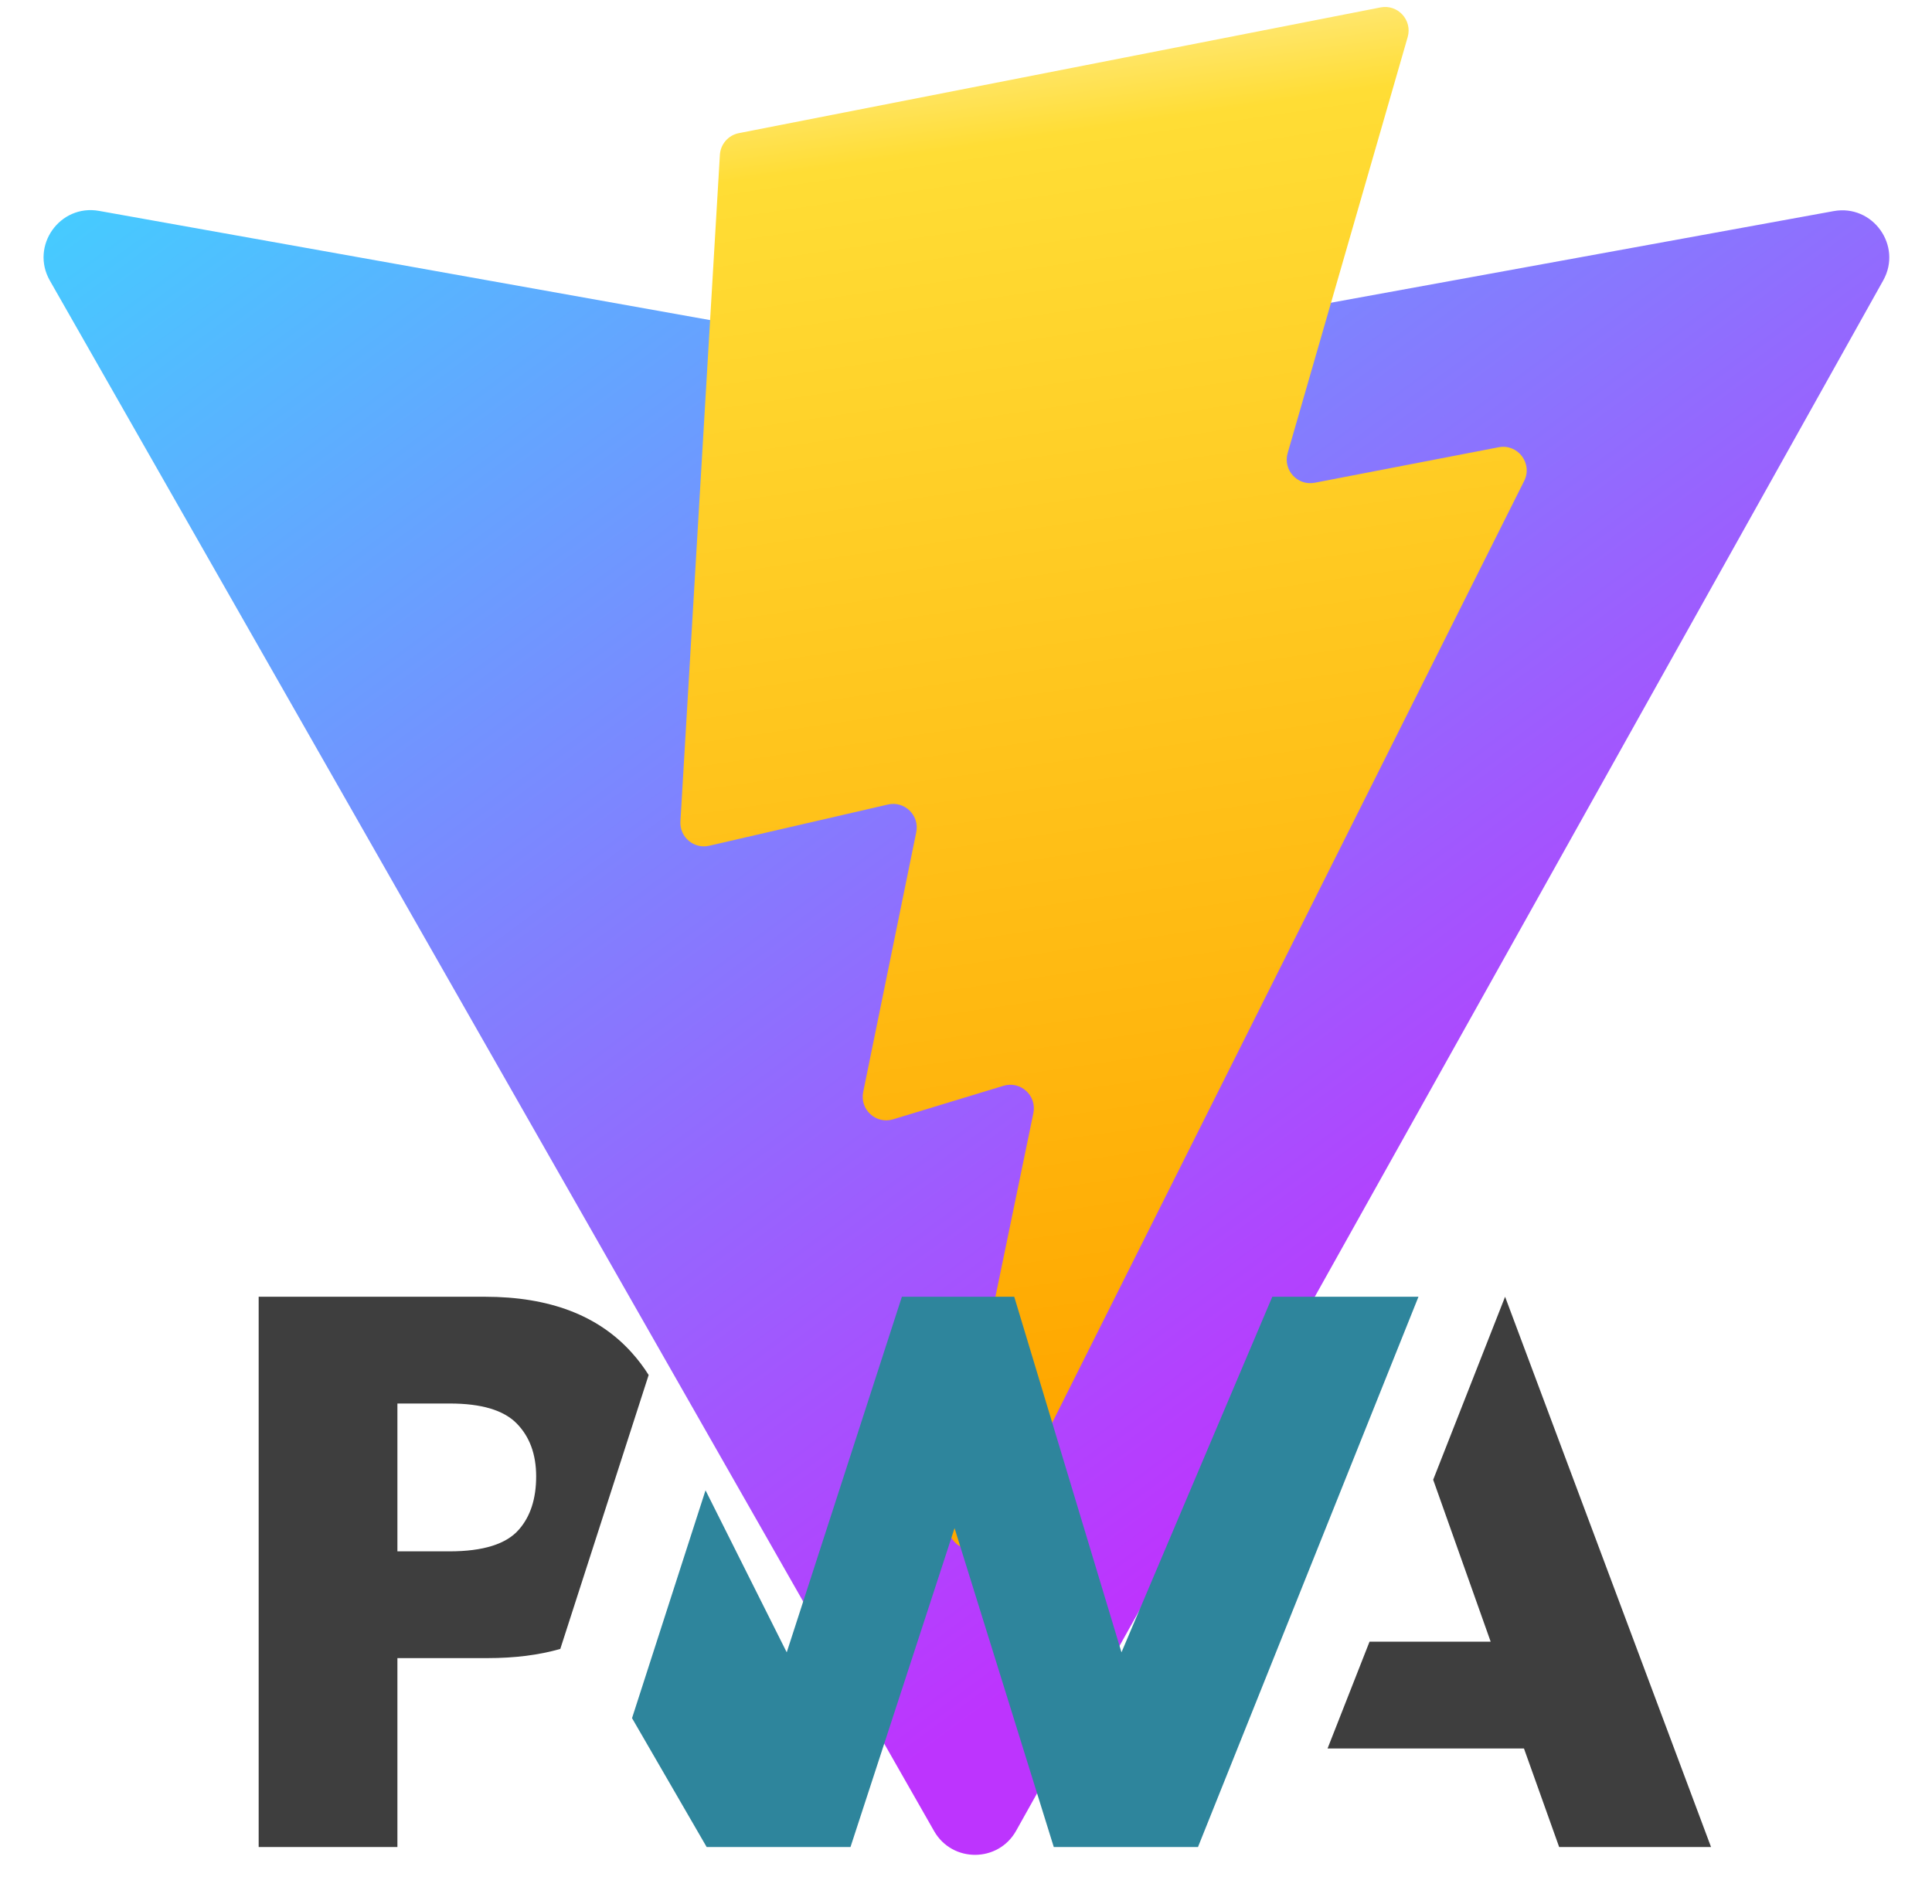
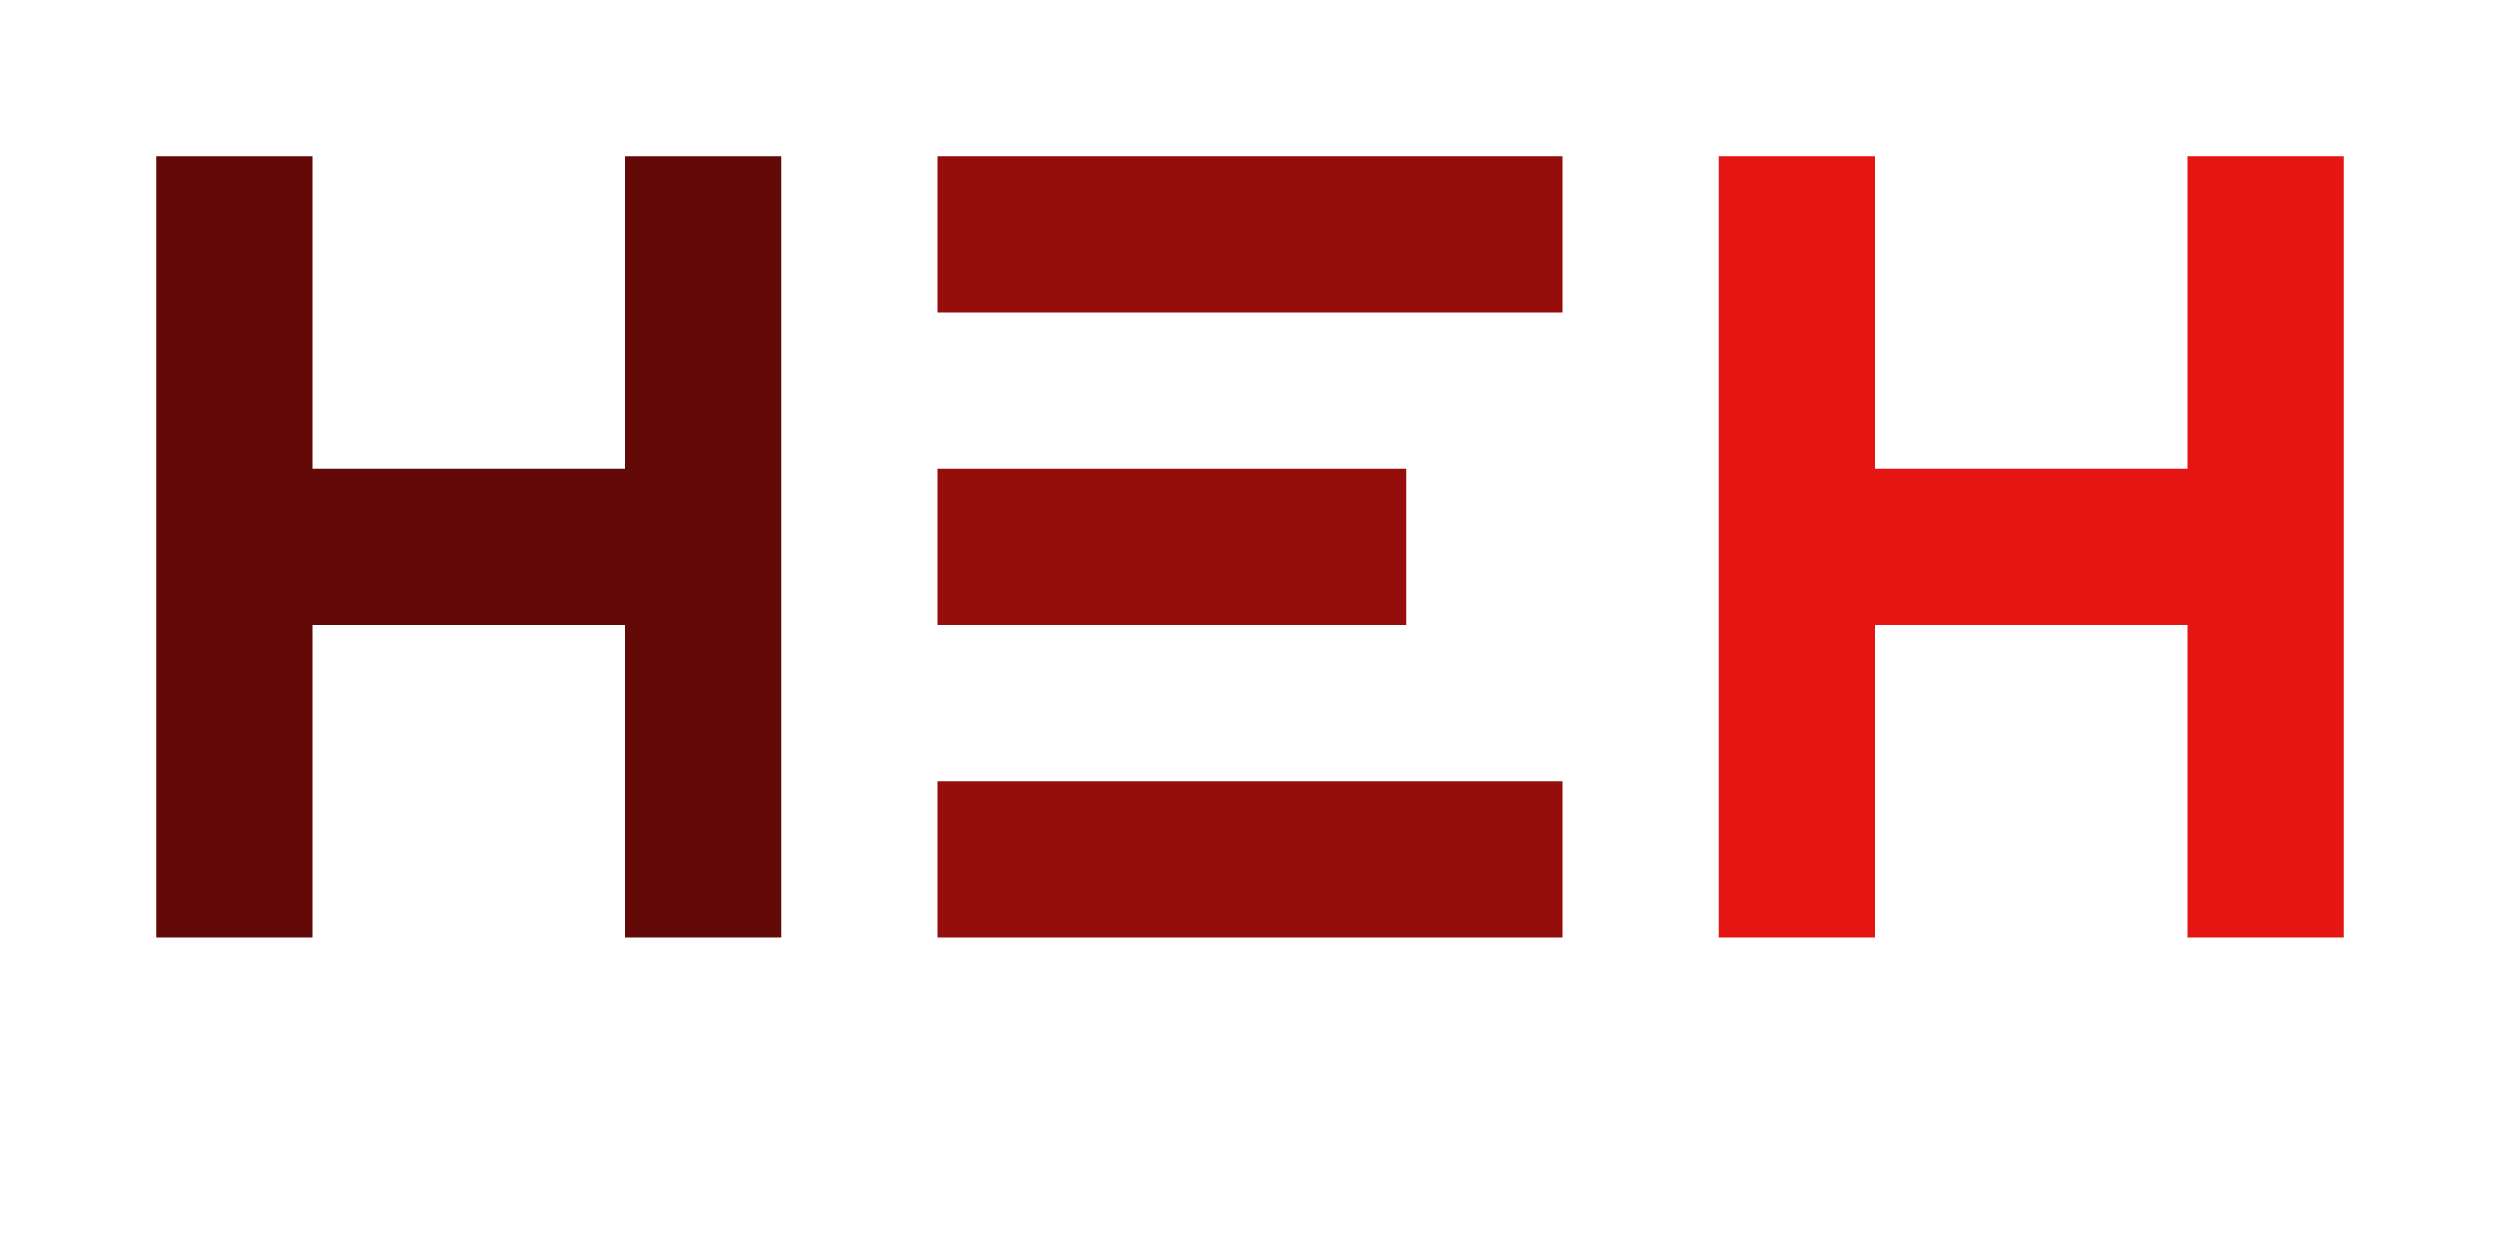
- <svg xmlns="http://www.w3.org/2000/svg" width="410" height="404" viewBox="0 0 410 404" fill="none" version="1.1" id="svg20">
-   <path d="M399.641 59.525L215.643 388.545C211.844 395.338 202.084 395.378 198.228 388.618L10.582 59.556C6.381 52.19 12.68 43.267 21.028 44.759L205.223 77.682C206.398 77.892 207.601 77.89 208.776 77.676L389.119 44.806C397.439 43.289 403.768 52.143 399.641 59.525Z" fill="url(#paint0_linear)" id="path2" />
-   <defs id="defs18">
-     <linearGradient id="paint0_linear" x1="6" y1="33" x2="235" y2="344" gradientUnits="userSpaceOnUse">
-       <stop stop-color="#41D1FF" id="stop6" />
-       <stop offset="1" stop-color="#BD34FE" id="stop8" />
-     </linearGradient>
-     <linearGradient id="paint1_linear" x1="194.651" y1="8.818" x2="236.076" y2="292.989" gradientUnits="userSpaceOnUse">
-       <stop stop-color="#FFEA83" id="stop11" />
-       <stop offset="0.083" stop-color="#FFDD35" id="stop13" />
-       <stop offset="1" stop-color="#FFA800" id="stop15" />
-     </linearGradient>
-   </defs>
-   <path d="M292.965 1.574L156.801 28.255C154.563 28.694 152.906 30.59 152.771 32.866L144.395 174.33C144.198 177.662 147.258 180.248 150.51 179.498L188.42 170.749C191.967 169.931 195.172 173.055 194.443 176.622L183.18 231.775C182.422 235.487 185.907 238.661 189.532 237.56L212.947 230.446C216.577 229.344 220.065 232.527 219.297 236.242L201.398 322.875C200.278 328.294 207.486 331.249 210.492 326.603L212.5 323.5L323.454 102.072C325.312 98.365 322.108 94.137 318.036 94.923L279.014 102.454C275.347 103.161 272.227 99.746 273.262 96.158L298.731 7.867C299.767 4.273 296.636 0.855 292.965 1.574Z" fill="url(#paint1_linear)" id="path4" />
-   <g id="layer1">
-     <g id="g8" transform="matrix(0.1578966,0,0,0.1589033,54.89293,275.2164)">
-       <path fill="#3d3d3d" fill-opacity="1" stroke-width="0.2" stroke-linejoin="round" d="m 1436.62,603.304 56.39,-142.599 h 162.82 L 1578.56,244.39 1675.2,5.28336e-4 1952,734.933 h -204.13 l -47.3,-131.629 z" id="path2-1" style="fill:#3e3e3e;fill-opacity:1" />
-       <path fill="#5a0fc8" fill-opacity="1" stroke-width="0.2" stroke-linejoin="round" d="M 1262.47,734.935 1558.79,0.002 1362.34,0.003 1159.64,474.933 1015.5,0.004 H 864.499 L 709.731,474.933 600.585,258.517 501.812,562.819 602.096,734.935 h 193.331 l 139.857,-425.91 133.346,425.91 z" id="path4-4" style="fill:#2e859c;fill-opacity:1" />
-       <path fill="#3d3d3d" fill-opacity="1" stroke-width="0.2" stroke-linejoin="round" d="m 186.476,482.643 h 121.003 c 36.654,0 69.293,-4.091 97.917,-12.273 l 31.293,-96.408 87.459,-269.446 C 517.484,93.954 509.876,83.967 501.324,74.557 456.419,24.852 390.719,4.06265e-4 304.222,4.06265e-4 H -3.8147e-6 V 734.933 H 186.476 Z M 346.642,169.079 c 17.54,17.653 26.309,41.276 26.309,70.871 0,29.822 -7.713,53.474 -23.138,70.956 -16.91,19.425 -48.047,29.137 -93.409,29.137 H 186.476 V 142.598 h 70.442 c 42.277,0 72.185,8.827 89.724,26.481 z" id="path6" style="fill:#3e3e3e;fill-opacity:1" />
-     </g>
+ <svg xmlns="http://www.w3.org/2000/svg" viewBox="-20 -20 320 160">
+   <g>
+     <rect x="0" y="0" width="20" height="100" fill="#630908" />
+     <rect x="60" y="0" width="20" height="100" fill="#630908" />
+     <rect x="15" y="40" width="50" height="20" fill="#630908" />
+   </g>
+   <g>
+     <rect x="100" y="0" width="80" height="20" fill="#960E0C" />
+     <rect x="100" y="40" width="60" height="20" fill="#960E0C" />
+     <rect x="100" y="80" width="80" height="20" fill="#960E0C" />
+   </g>
+   <g>
+     <rect x="200" y="0" width="20" height="100" fill="#E41513" />
+     <rect x="260" y="0" width="20" height="100" fill="#E41513" />
+     <rect x="215" y="40" width="50" height="20" fill="#E41513" />
  </g>
</svg>
